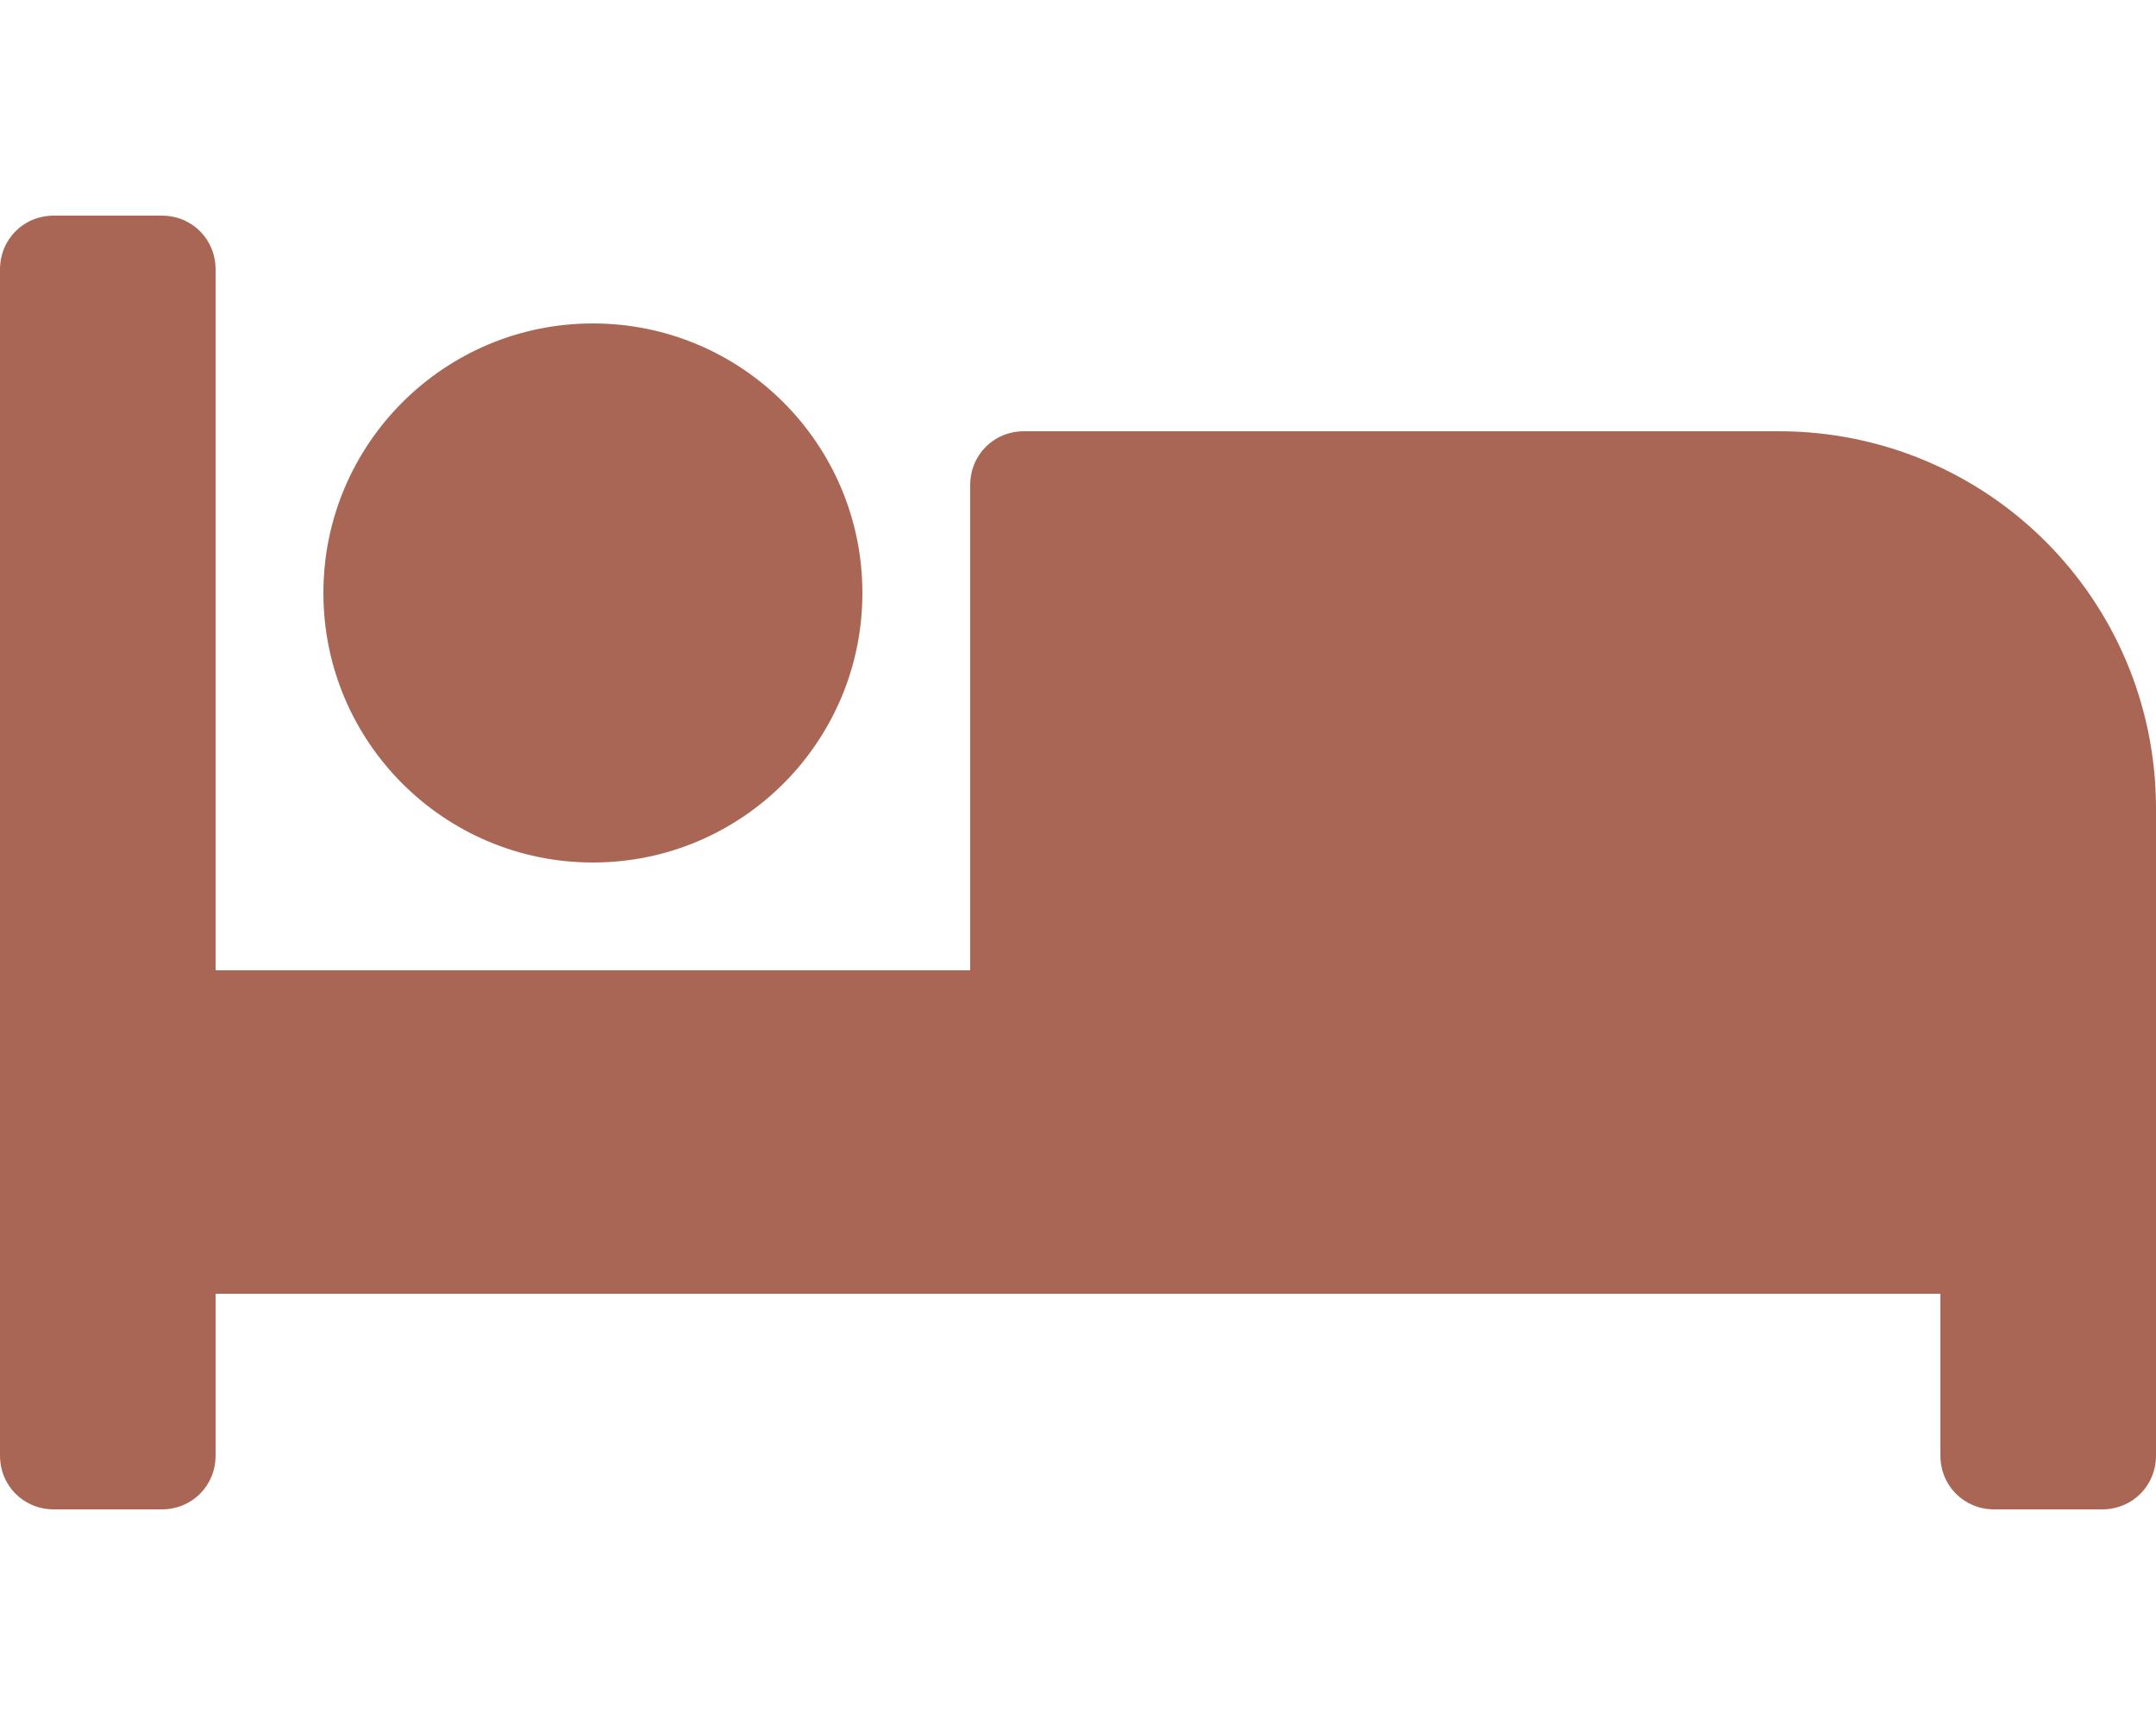
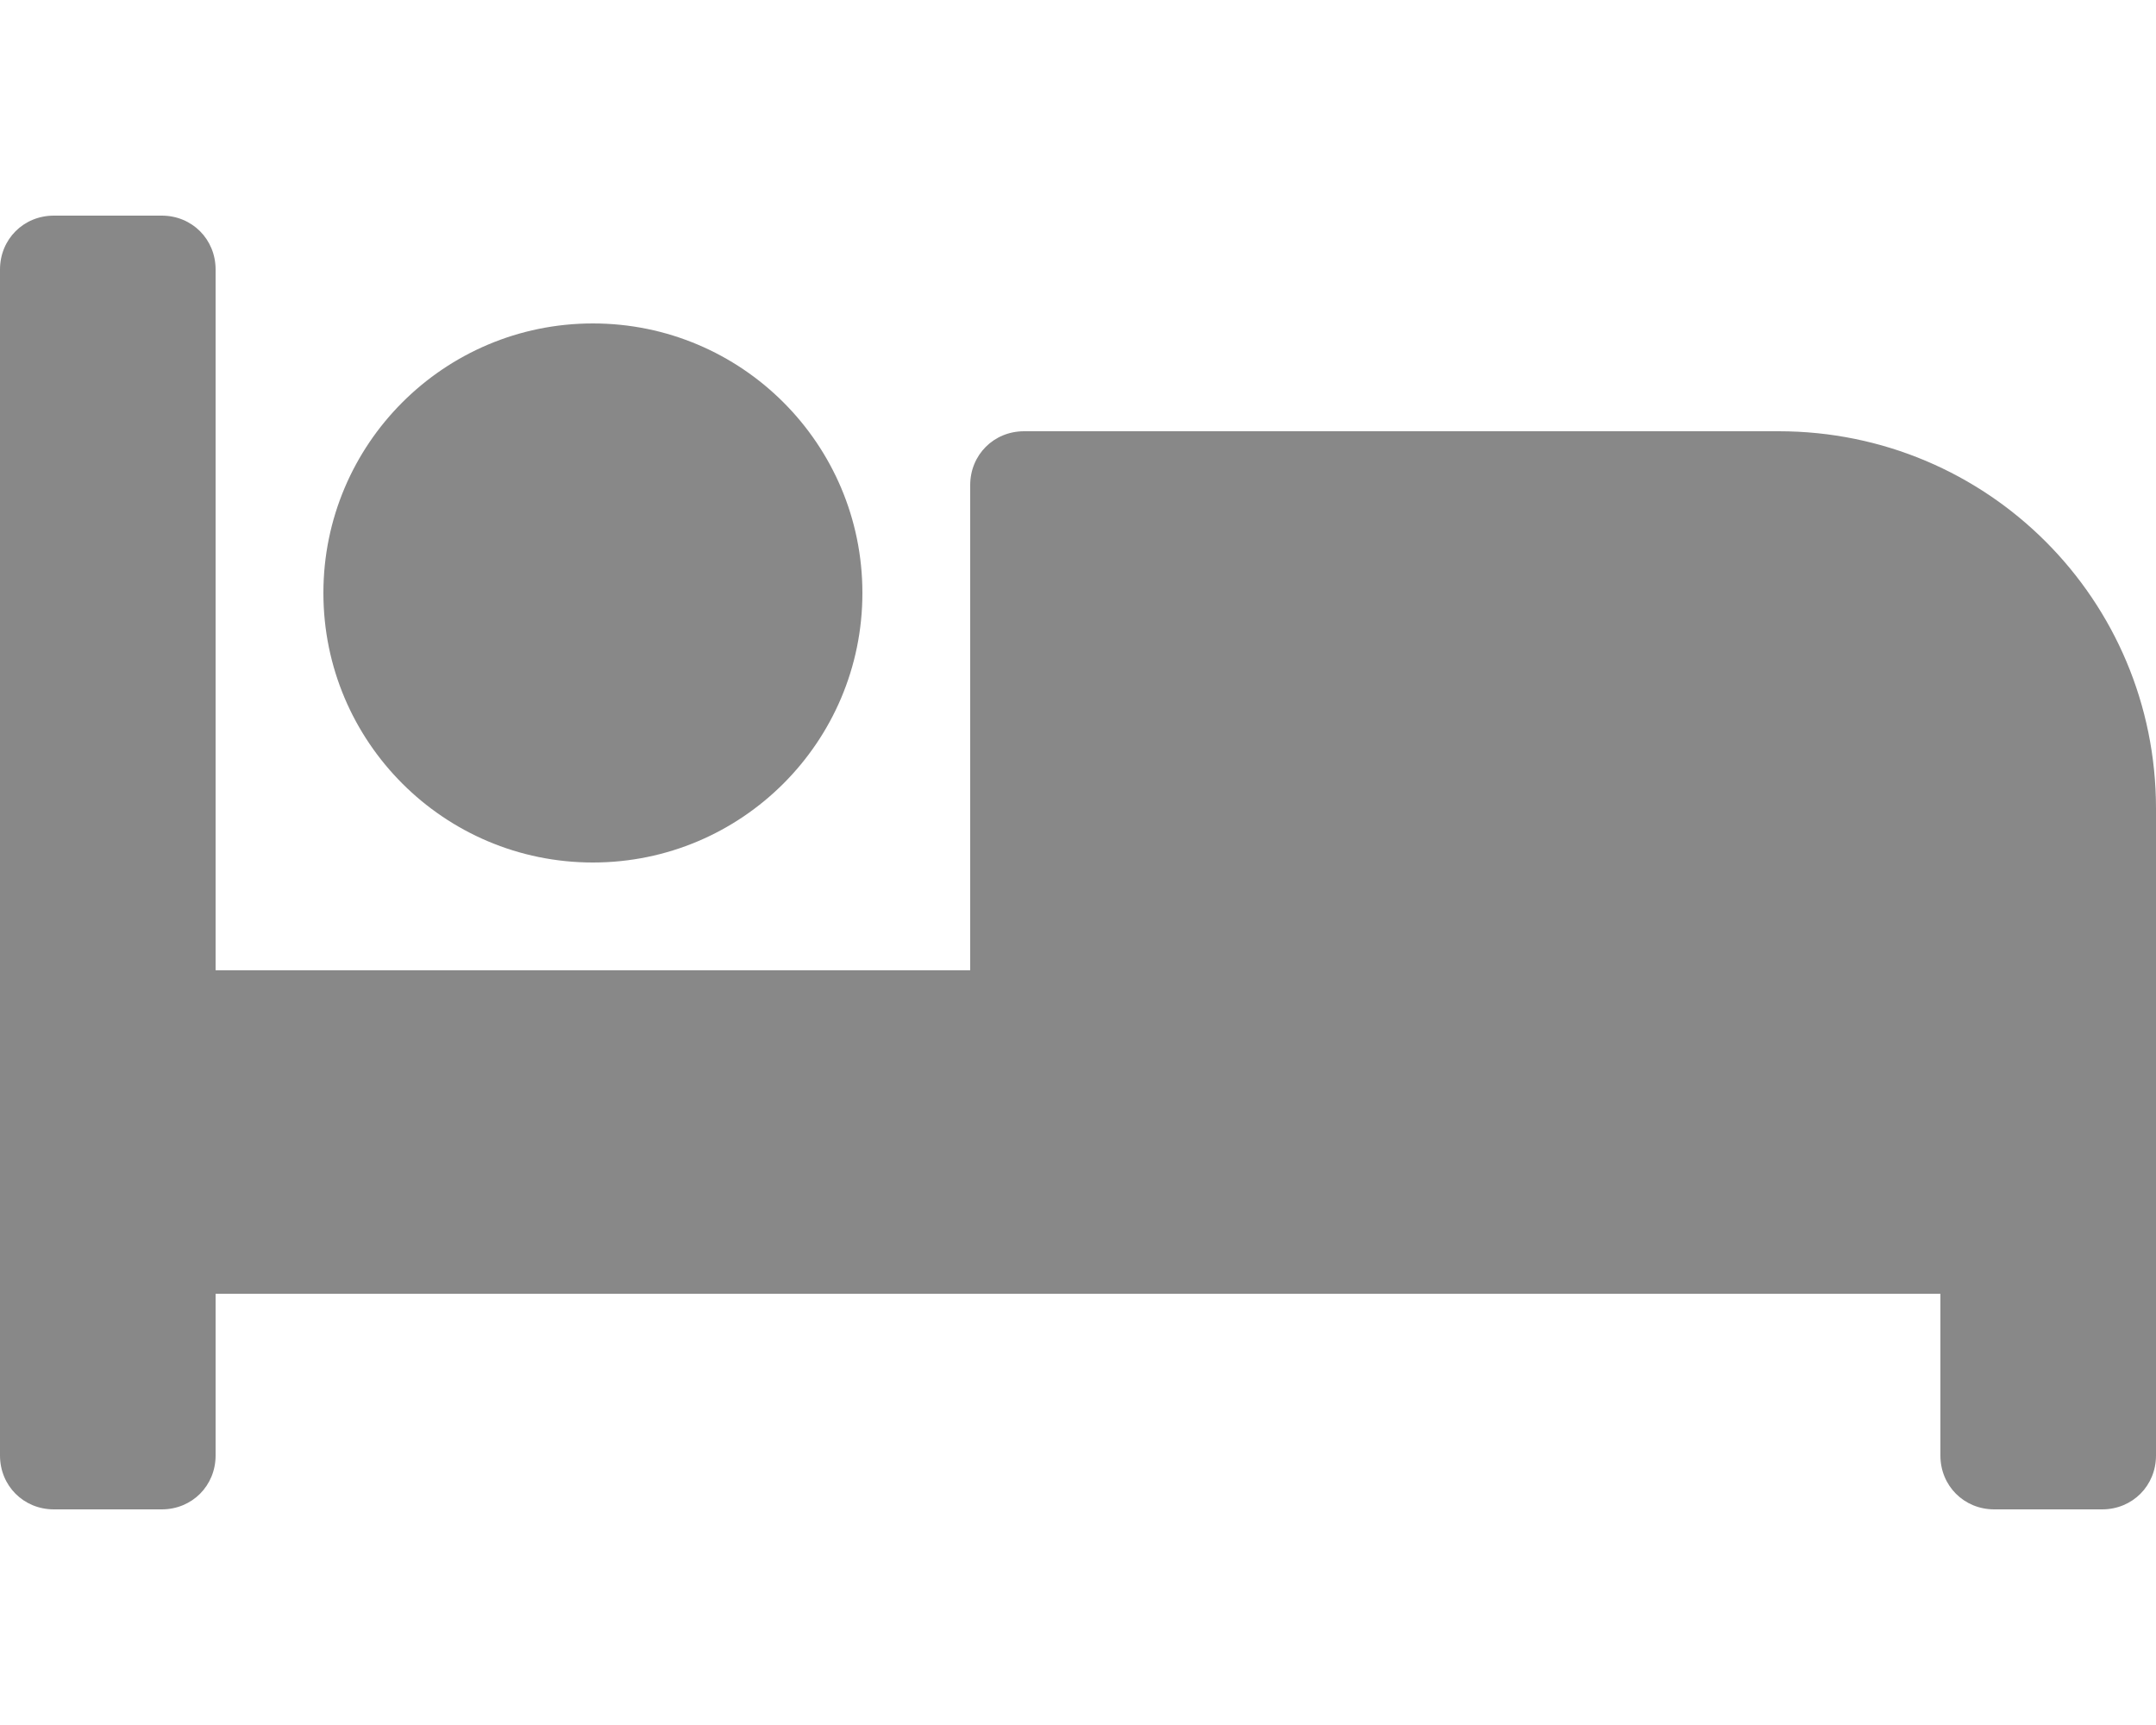
<svg xmlns="http://www.w3.org/2000/svg" viewBox="0 0 640 512">
-   <path fill="#A65" d="M176 256a80 80 0 100-160 80 80 0 000 160zm352-128H304c-9 0-16 7-16 16v144H64V80c0-9-7-16-16-16H16C7 64 0 71 0 80v352c0 9 7 16 16 16h32c9 0 16-7 16-16v-48h512v48c0 9 7 16 16 16h32c9 0 16-7 16-16V240c0-62-50-112-112-112z" />
+   <path fill="#888" d="M176 256a80 80 0 100-160 80 80 0 000 160zm352-128H304c-9 0-16 7-16 16v144H64V80c0-9-7-16-16-16H16C7 64 0 71 0 80v352c0 9 7 16 16 16h32c9 0 16-7 16-16v-48h512v48c0 9 7 16 16 16h32c9 0 16-7 16-16V240c0-62-50-112-112-112z" />
</svg>
